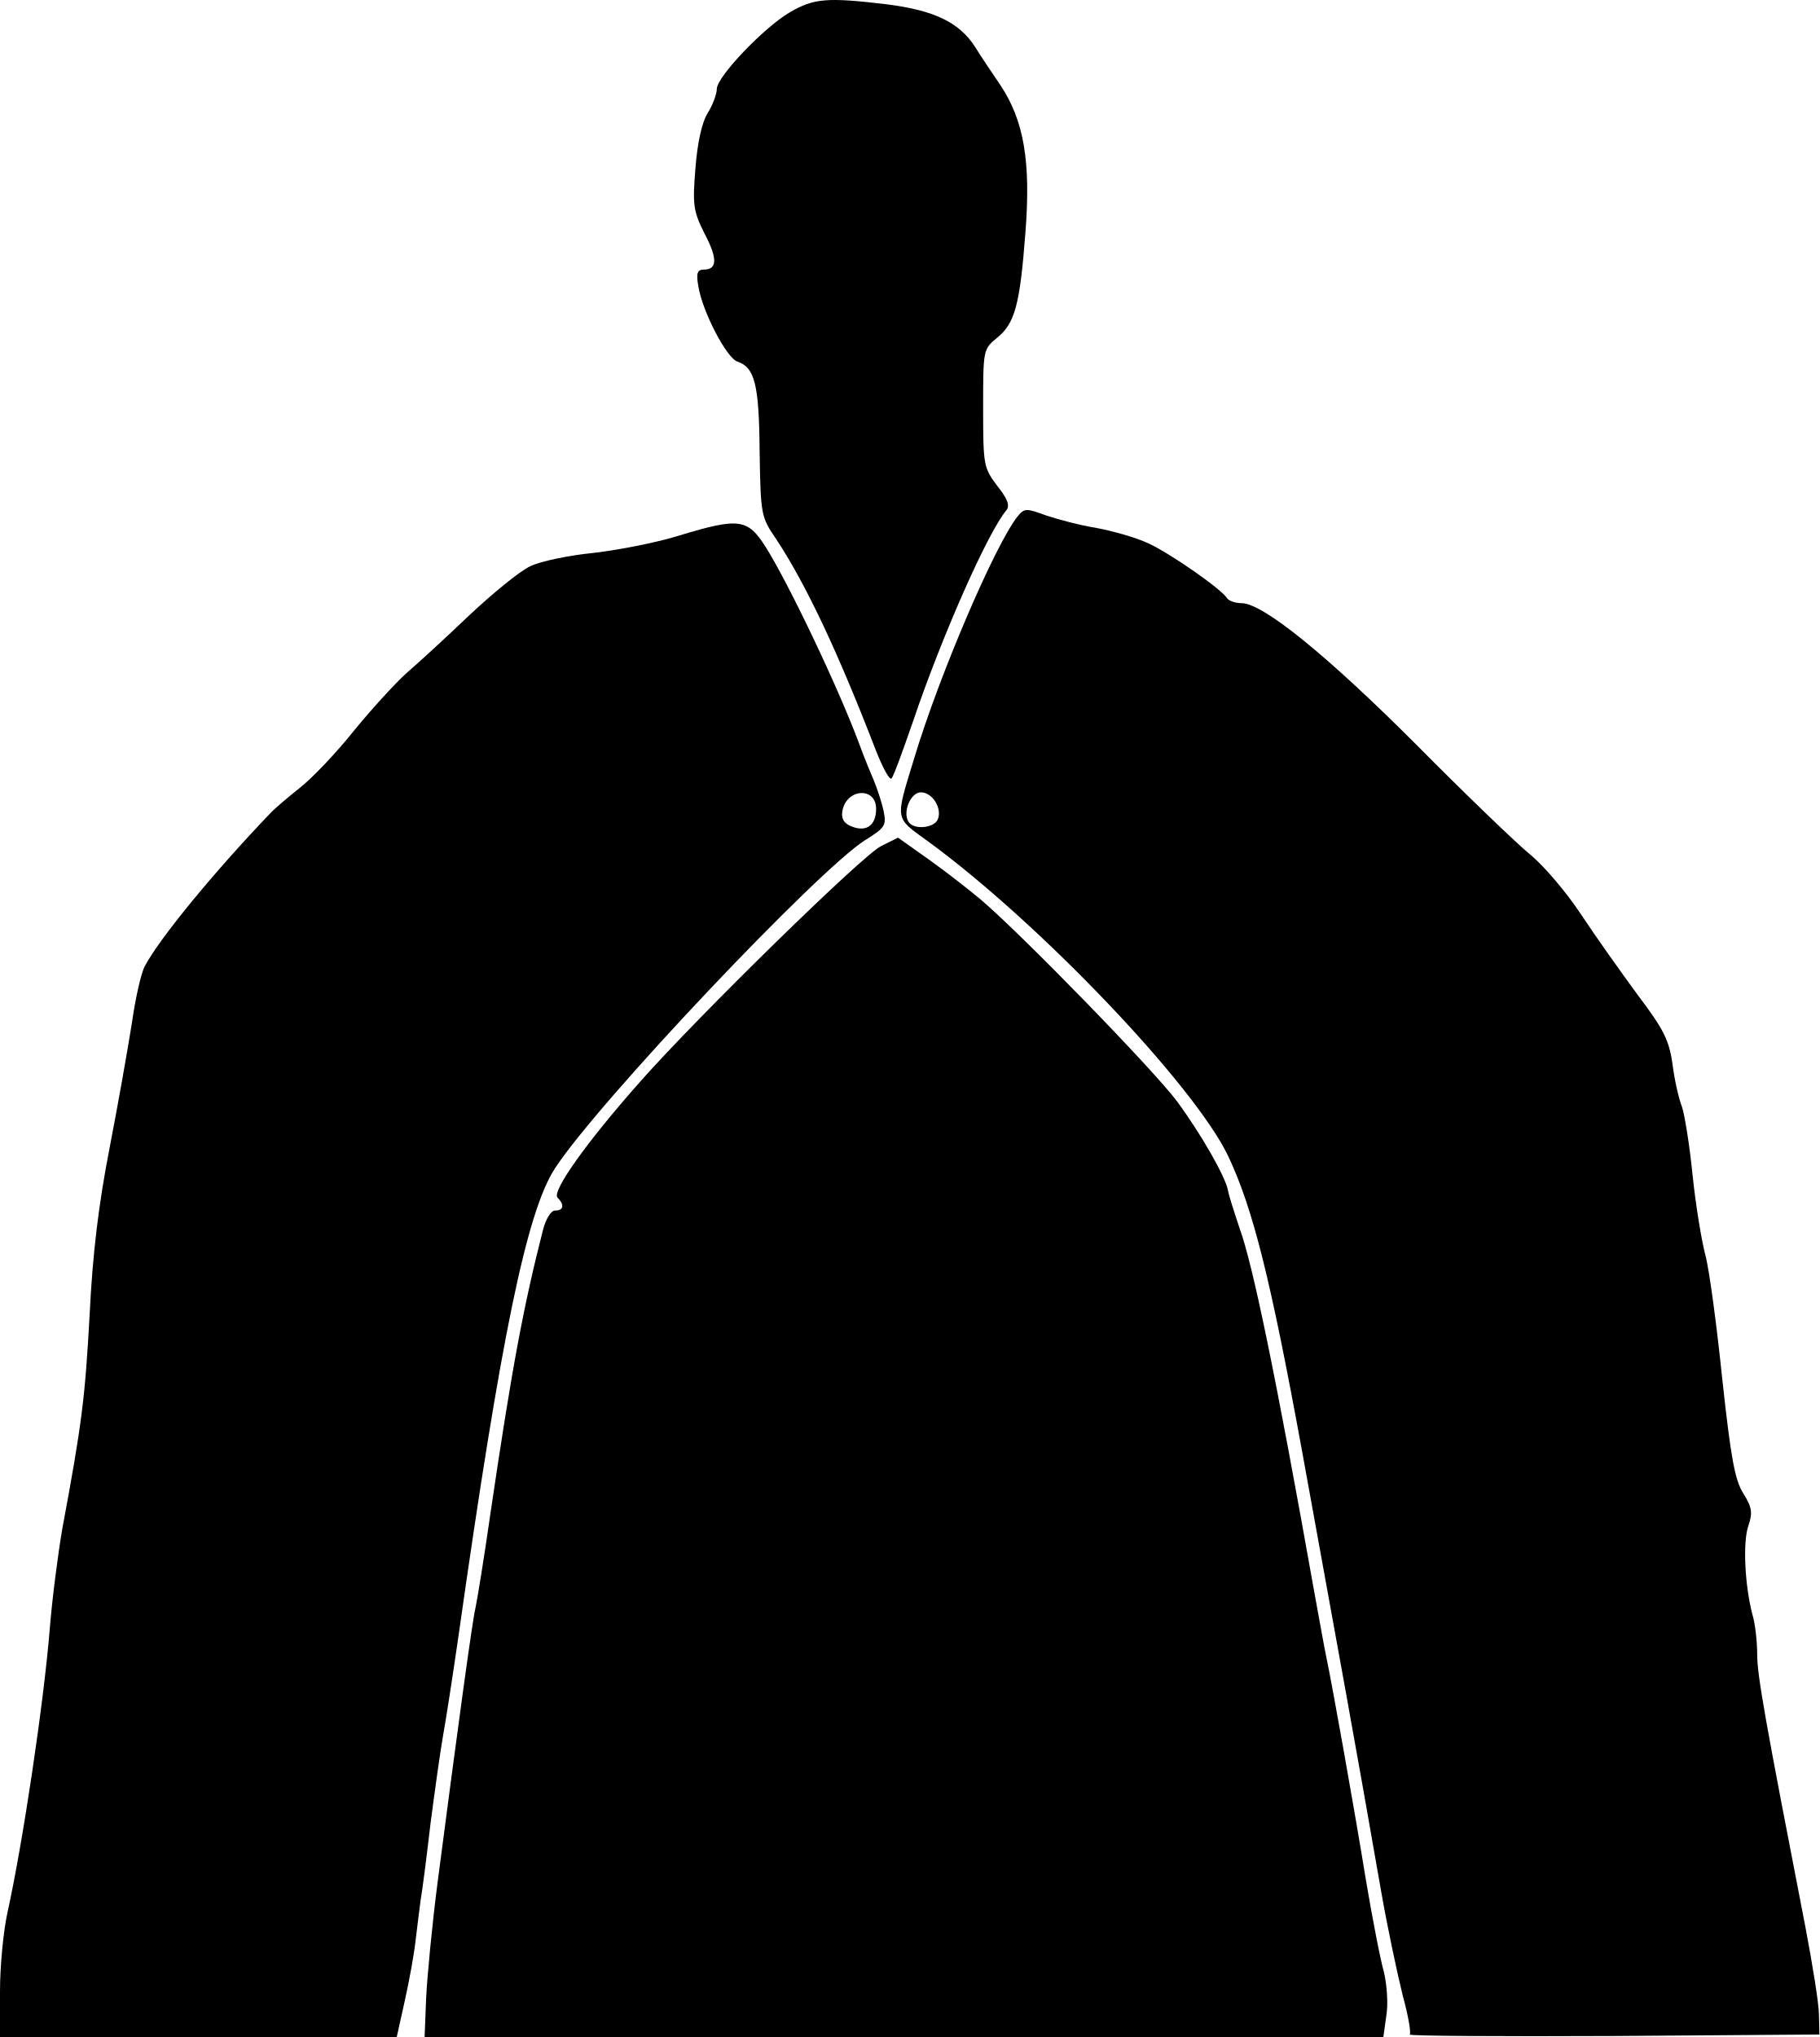
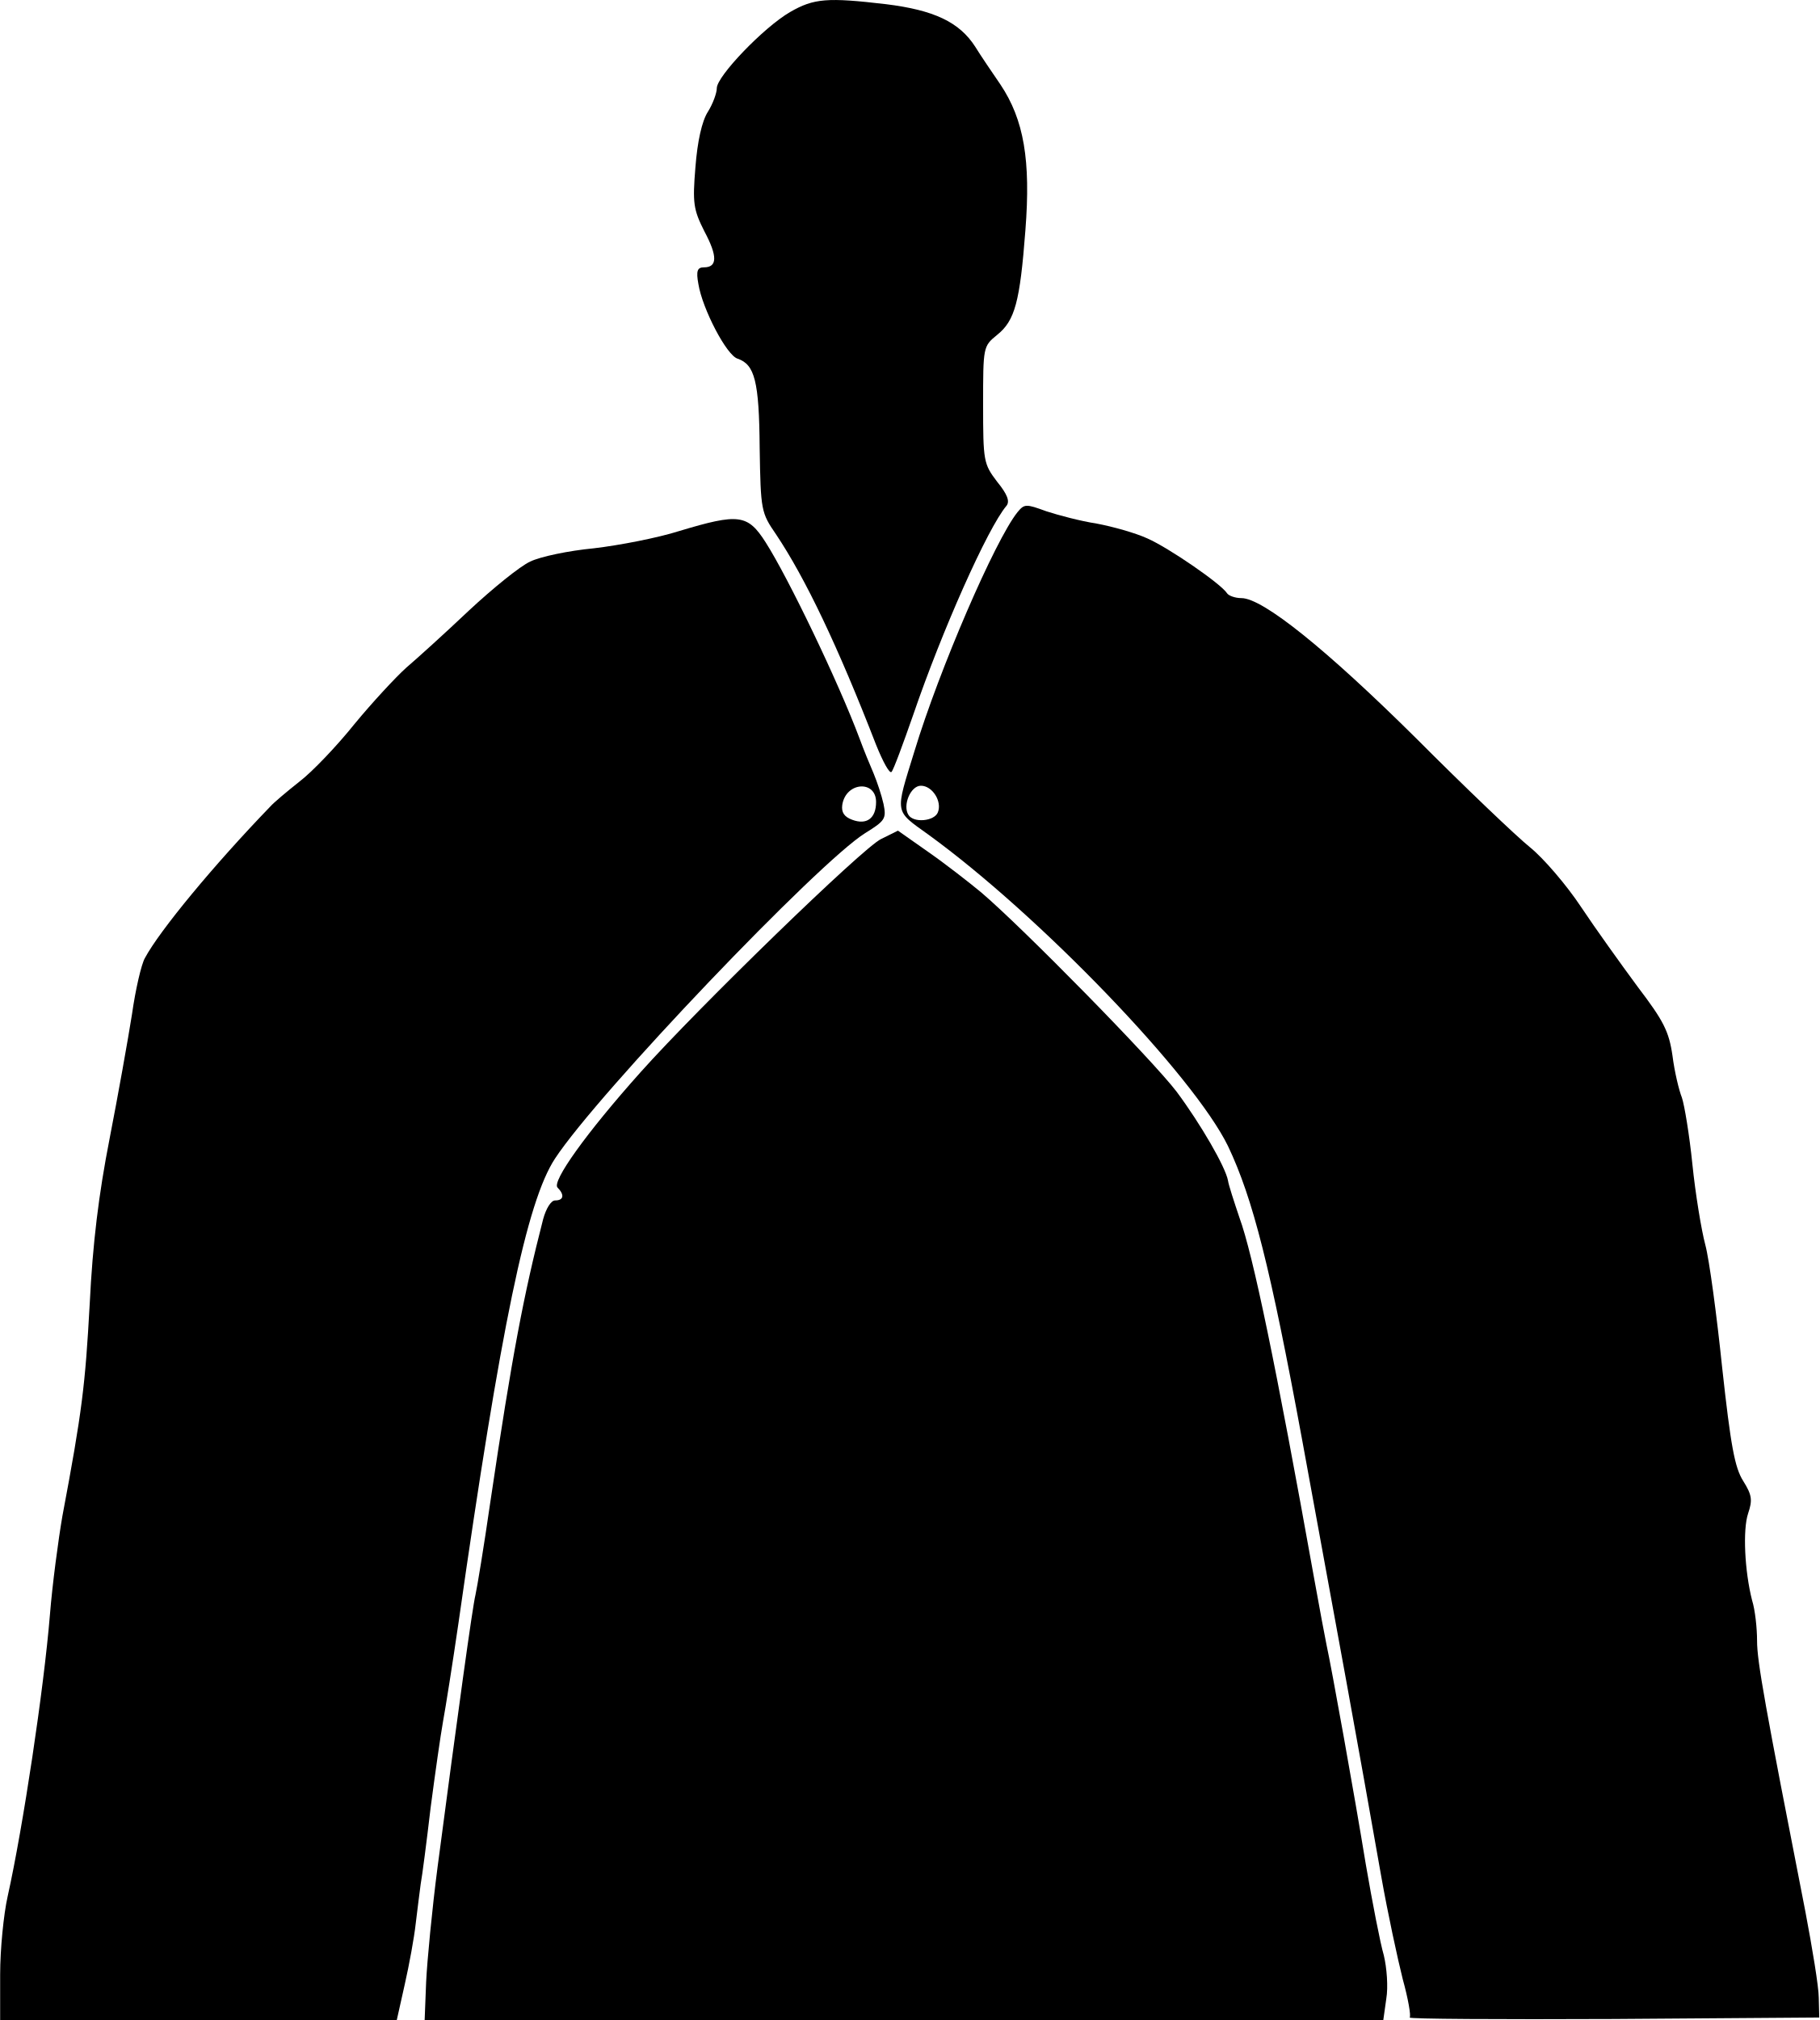
- <svg xmlns="http://www.w3.org/2000/svg" id="root" viewBox="1960 318.51 3655 4091.49">
-   <path d="M1960 4318c0-51 7-122 15-158 31-140 73-422 85-570 5-63 17-153 25-200 40-214 46-266 55-430 6-123 18-222 40-335 17-88 37-201 45-252 7-50 19-102 26-114 29-55 138-188 252-307 6-7 33-30 58-50 26-20 76-73 111-117 36-44 83-95 104-114 21-18 78-70 126-116 48-45 103-90 123-99 20-10 77-22 128-27 51-6 128-21 172-35 119-36 137-34 173 23 45 71 146 282 189 398 8 22 21 54 28 70 7 17 16 44 20 62 6 30 3 34-37 59-94 59-537 527-623 659-57 87-109 340-194 940-12 83-26 173-31 200-5 28-16 106-25 175-8 69-17 139-20 155-2 17-7 53-10 80-3 28-13 83-22 123l-16 72h-797v-92zm1760-2375c0-45-61-41-68 6-2 15 4 24 20 30 29 11 48-3 48-36z" />
-   <path d="M2816 4333c2-43 12-148 23-233 40-307 70-527 76-551 3-13 17-98 30-189 44-299 67-419 106-572 6-22 16-38 24-38 18 0 19-12 5-26-12-12 57-110 167-234 116-131 447-455 483-472l34-17 62 44c34 24 81 61 105 81 83 71 344 339 393 404 48 65 98 152 103 180 1 8 12 42 23 75 27 74 73 297 150 730 11 61 22 121 25 135 10 46 56 303 79 445 13 77 29 160 36 184 6 25 9 64 5 88l-6 43H2813l3-77z" />
-   <path d="M4792 4405c3-3-3-38-14-78-10-40-30-133-43-207-49-282-87-489-159-885-64-350-99-489-149-595-69-143-379-468-602-631-69-50-67-41-28-169 50-166 162-427 207-484 14-17 17-17 58-2 24 8 69 20 101 25 32 6 78 19 102 30 43 19 148 92 160 111 3 5 16 10 29 10 43 0 171 104 351 284 99 100 202 199 229 221s73 76 102 120 81 117 114 162c52 69 63 90 70 140 4 32 13 70 19 85 5 15 15 75 21 135 6 59 18 133 26 163s23 143 34 250c17 156 25 201 42 228 18 29 19 39 10 66-11 33-7 117 8 176 6 19 10 56 10 82 0 42 16 131 97 548 14 74 27 153 27 175l1 40-414 3c-228 1-412 0-409-3zm-948-2441c9-22-11-54-34-54-21 0-37 40-25 59 10 17 52 13 59-5zm-124-137c-77-200-142-337-201-426-30-44-31-48-33-175-1-136-10-169-44-181-22-6-71-101-79-151-5-27-2-34 11-34 27 0 28-22 1-73-22-44-24-57-18-130 4-52 13-93 25-112 10-16 18-38 18-48 0-24 94-123 147-154 48-28 75-30 193-16 96 12 147 36 179 86 11 18 34 52 51 77 47 71 61 153 50 295-11 145-21 183-57 212-28 23-28 24-28 141 0 115 1 120 28 156 21 26 26 40 19 49-38 45-130 254-187 422-21 61-40 113-44 117s-17-20-31-55z" />
+ <svg xmlns="http://www.w3.org/2000/svg" id="root" viewBox="0 0 100 111">
+   <g>
+     <path d="M 0.008 108.504 C 0.008 107.121 0.199 105.195 0.418 104.219 C 1.266 100.418 2.414 92.77 2.742 88.754 C 2.879 87.043 3.207 84.602 3.426 83.328 C 4.52 77.523 4.684 76.113 4.93 71.664 C 5.094 68.324 5.422 65.641 6.023 62.574 C 6.488 60.188 7.035 57.121 7.254 55.738 C 7.445 54.379 7.773 52.969 7.965 52.645 C 8.762 51.152 11.742 47.543 14.859 44.316 C 15.023 44.125 15.762 43.5 16.445 42.961 C 17.16 42.418 18.527 40.98 19.484 39.785 C 20.469 38.59 21.754 37.207 22.328 36.691 C 22.902 36.203 24.461 34.793 25.777 33.547 C 27.09 32.324 28.594 31.105 29.141 30.859 C 29.688 30.59 31.246 30.262 32.641 30.129 C 34.039 29.965 36.145 29.559 37.348 29.176 C 40.602 28.199 41.094 28.254 42.082 29.801 C 43.312 31.727 46.074 37.453 47.25 40.598 C 47.469 41.195 47.824 42.062 48.016 42.5 C 48.207 42.961 48.453 43.691 48.562 44.18 C 48.727 44.992 48.645 45.102 47.551 45.781 C 44.98 47.383 32.859 60.078 30.508 63.66 C 28.949 66.02 27.527 72.883 25.203 89.16 C 24.875 91.414 24.488 93.855 24.352 94.586 C 24.215 95.348 23.914 97.461 23.668 99.336 C 23.449 101.207 23.203 103.105 23.121 103.539 C 23.066 104 22.93 104.977 22.848 105.711 C 22.766 106.469 22.492 107.961 22.246 109.047 L 21.809 111 L 0.008 111 Z M 48.152 44.07 C 48.152 42.852 46.484 42.961 46.293 44.234 C 46.238 44.641 46.402 44.887 46.84 45.047 C 47.633 45.348 48.152 44.969 48.152 44.07 Z M 48.152 44.07 " />
+     <path d="M 23.422 108.91 C 23.477 107.746 23.75 104.895 24.051 102.59 C 25.148 94.262 25.969 88.293 26.133 87.641 C 26.215 87.289 26.598 84.984 26.953 82.516 C 28.156 74.402 28.785 71.148 29.852 66.996 C 30.016 66.398 30.289 65.965 30.508 65.965 C 31 65.965 31.027 65.641 30.645 65.258 C 30.316 64.934 32.203 62.277 35.215 58.91 C 38.387 55.359 47.441 46.566 48.426 46.105 L 49.355 45.645 L 51.055 46.84 C 51.984 47.488 53.27 48.492 53.926 49.035 C 56.195 50.961 63.336 58.234 64.676 59.996 C 65.988 61.762 67.359 64.121 67.496 64.879 C 67.523 65.098 67.824 66.02 68.125 66.914 C 68.863 68.922 70.121 74.973 72.227 86.719 C 72.527 88.375 72.828 90 72.91 90.383 C 73.184 91.629 74.441 98.602 75.07 102.453 C 75.43 104.543 75.867 106.797 76.059 107.445 C 76.223 108.125 76.305 109.184 76.195 109.832 L 76.031 111 L 23.34 111 Z M 23.422 108.91 " />
+     <path d="M 77.48 110.863 C 77.562 110.781 77.398 109.832 77.098 108.75 C 76.824 107.664 76.277 105.141 75.922 103.133 C 74.578 95.48 73.539 89.867 71.57 79.121 C 69.82 69.629 68.863 65.855 67.496 62.98 C 65.605 59.102 57.125 50.285 51.027 45.863 C 49.137 44.504 49.191 44.75 50.262 41.277 C 51.629 36.773 54.691 29.691 55.922 28.148 C 56.305 27.684 56.387 27.684 57.508 28.094 C 58.164 28.309 59.398 28.637 60.273 28.77 C 61.148 28.934 62.406 29.285 63.062 29.586 C 64.238 30.102 67.113 32.082 67.441 32.598 C 67.523 32.73 67.879 32.867 68.234 32.867 C 69.41 32.867 72.91 35.688 77.836 40.57 C 80.543 43.285 83.359 45.969 84.102 46.566 C 84.84 47.164 86.098 48.629 86.891 49.824 C 87.684 51.016 89.105 52.996 90.008 54.219 C 91.43 56.09 91.73 56.66 91.926 58.016 C 92.035 58.883 92.281 59.914 92.445 60.32 C 92.582 60.73 92.855 62.355 93.02 63.984 C 93.184 65.586 93.512 67.594 93.73 68.406 C 93.949 69.219 94.359 72.285 94.66 75.188 C 95.125 79.422 95.344 80.641 95.809 81.375 C 96.301 82.16 96.328 82.434 96.082 83.164 C 95.781 84.059 95.891 86.34 96.301 87.941 C 96.465 88.457 96.574 89.461 96.574 90.164 C 96.574 91.305 97.012 93.719 99.227 105.031 C 99.609 107.039 99.965 109.184 99.965 109.777 L 99.992 110.863 L 88.668 110.945 C 82.43 110.973 77.398 110.945 77.48 110.863 Z M 51.547 44.641 C 51.793 44.043 51.246 43.176 50.617 43.176 C 50.043 43.176 49.602 44.262 49.93 44.777 C 50.207 45.238 51.355 45.129 51.547 44.641 Z M 48.152 40.926 C 46.047 35.5 44.27 31.781 42.656 29.367 C 41.836 28.172 41.809 28.066 41.754 24.621 C 41.727 20.93 41.477 20.035 40.547 19.711 C 39.945 19.547 38.605 16.969 38.387 15.613 C 38.25 14.879 38.332 14.691 38.688 14.691 C 39.426 14.691 39.453 14.094 38.715 12.711 C 38.113 11.516 38.059 11.164 38.223 9.184 C 38.332 7.773 38.578 6.66 38.906 6.145 C 39.18 5.711 39.398 5.113 39.398 4.844 C 39.398 4.191 41.973 1.504 43.422 0.664 C 44.734 -0.094 45.473 -0.148 48.699 0.23 C 51.328 0.555 52.723 1.207 53.598 2.562 C 53.898 3.051 54.527 3.973 54.992 4.652 C 56.277 6.578 56.66 8.805 56.359 12.656 C 56.059 16.59 55.785 17.621 54.801 18.406 C 54.035 19.031 54.035 19.059 54.035 22.23 C 54.035 25.352 54.062 25.488 54.801 26.465 C 55.375 27.168 55.512 27.551 55.32 27.793 C 54.281 29.016 51.766 34.684 50.207 39.242 C 49.629 40.898 49.109 42.309 49 42.418 C 48.891 42.523 48.535 41.875 48.152 40.926 Z M 48.152 40.926 " />
+   </g>
</svg>
